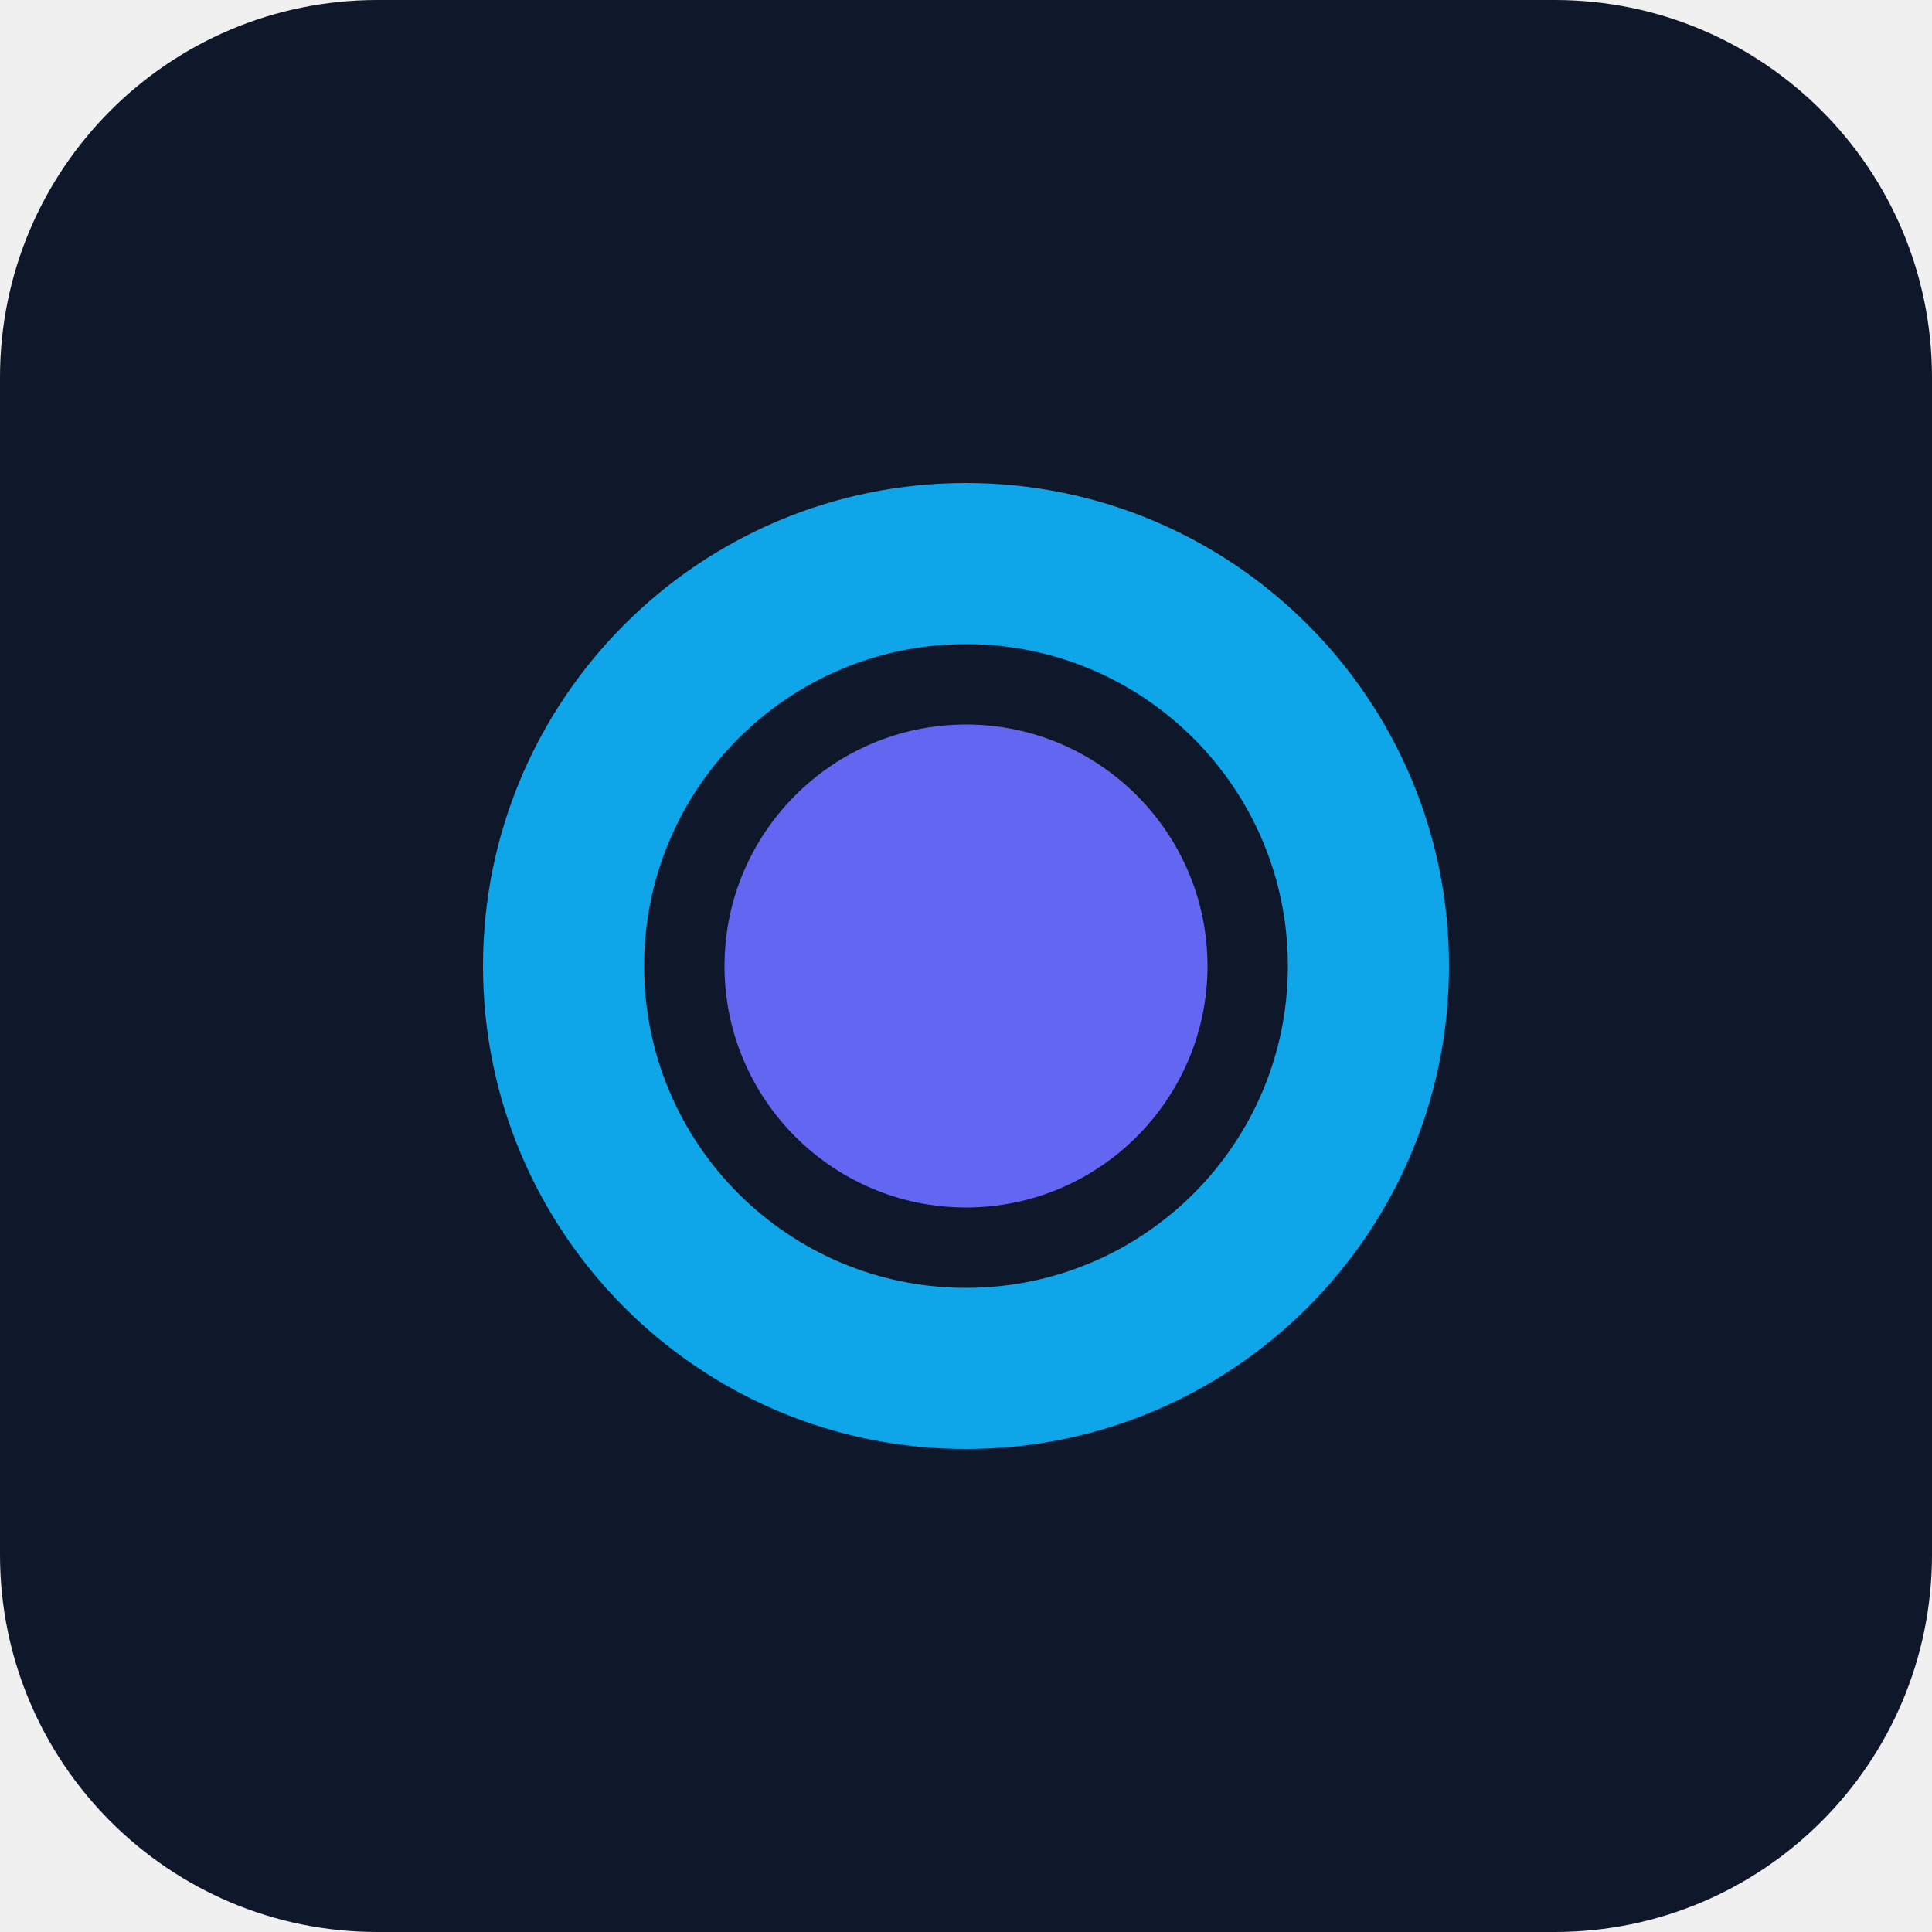
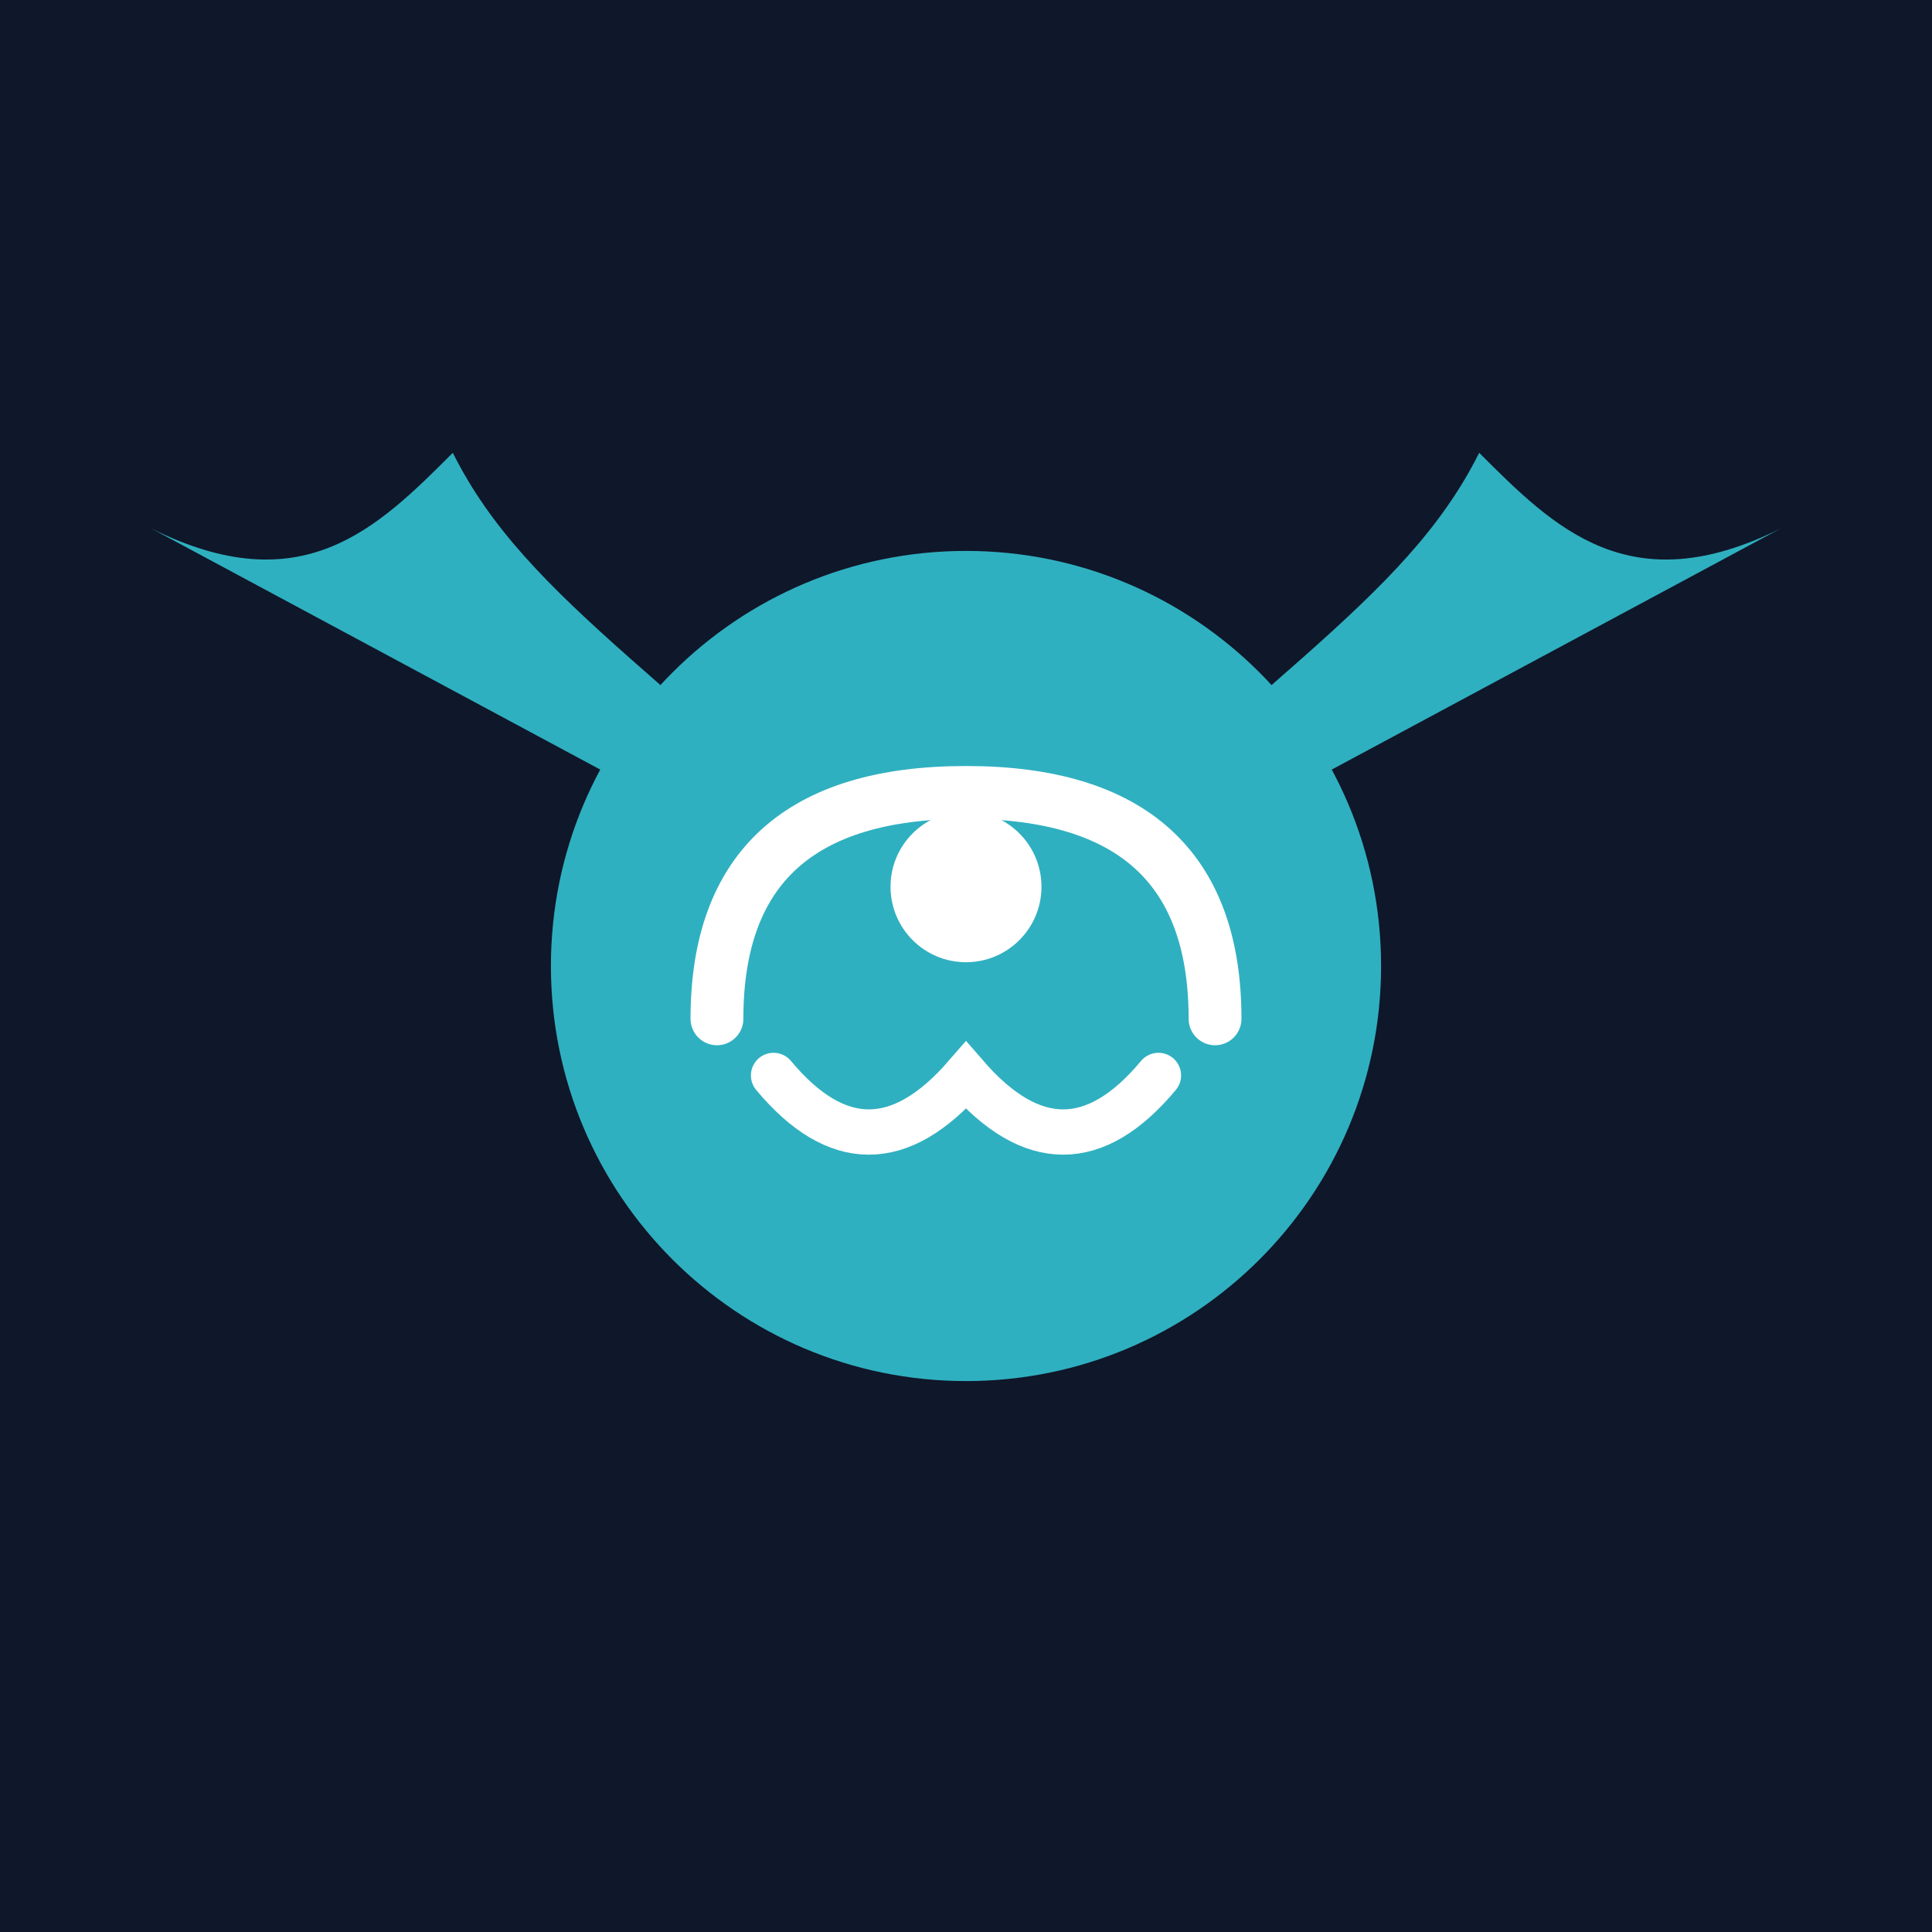
- <svg xmlns="http://www.w3.org/2000/svg" viewBox="0 0 512 512" width="512" height="512">
-   <rect width="512" height="512" fill="#0f172a" rx="100" />
-   <path d="M256 128C185.3 128 128 185.3 128 256s57.3 128 128 128 128-57.3 128-128-57.3-128-128-128zm0 213.3c-47.1 0-85.3-38.2-85.3-85.3s38.2-85.3 85.3-85.3 85.3 38.2 85.3 85.3-38.2 85.3-85.3 85.3z" fill="#0ea5e9" />
-   <path d="M256 192c-35.3 0-64 28.7-64 64s28.7 64 64 64 64-28.7 64-64-28.7-64-64-64z" fill="#6366f1" />
+ <svg xmlns="http://www.w3.org/2000/svg" viewBox="0 0 512 512">
+   <rect width="512" height="512" fill="#0f172a" />
+   <path d="M256 256 L40 140 C80 160 100 140 120 120 C140 160 180 180 256 256 Z" fill="#2fb0c0" />
+   <path d="M256 256 L472 140 C432 160 412 140 392 120 C372 160 332 180 256 256 Z" fill="#2fb0c0" />
+   <circle cx="256" cy="256" r="110" fill="#2fb0c0" />
+   <path d="M190 270 Q190 210 256 210 Q322 210 322 270" fill="none" stroke="white" stroke-width="14" stroke-linecap="round" />
+   <path d="M205 285 Q230 315 256 285 Q282 315 307 285" fill="none" stroke="white" stroke-width="12" stroke-linecap="round" />
+   <circle cx="256" cy="235" r="20" fill="white" />
</svg>
